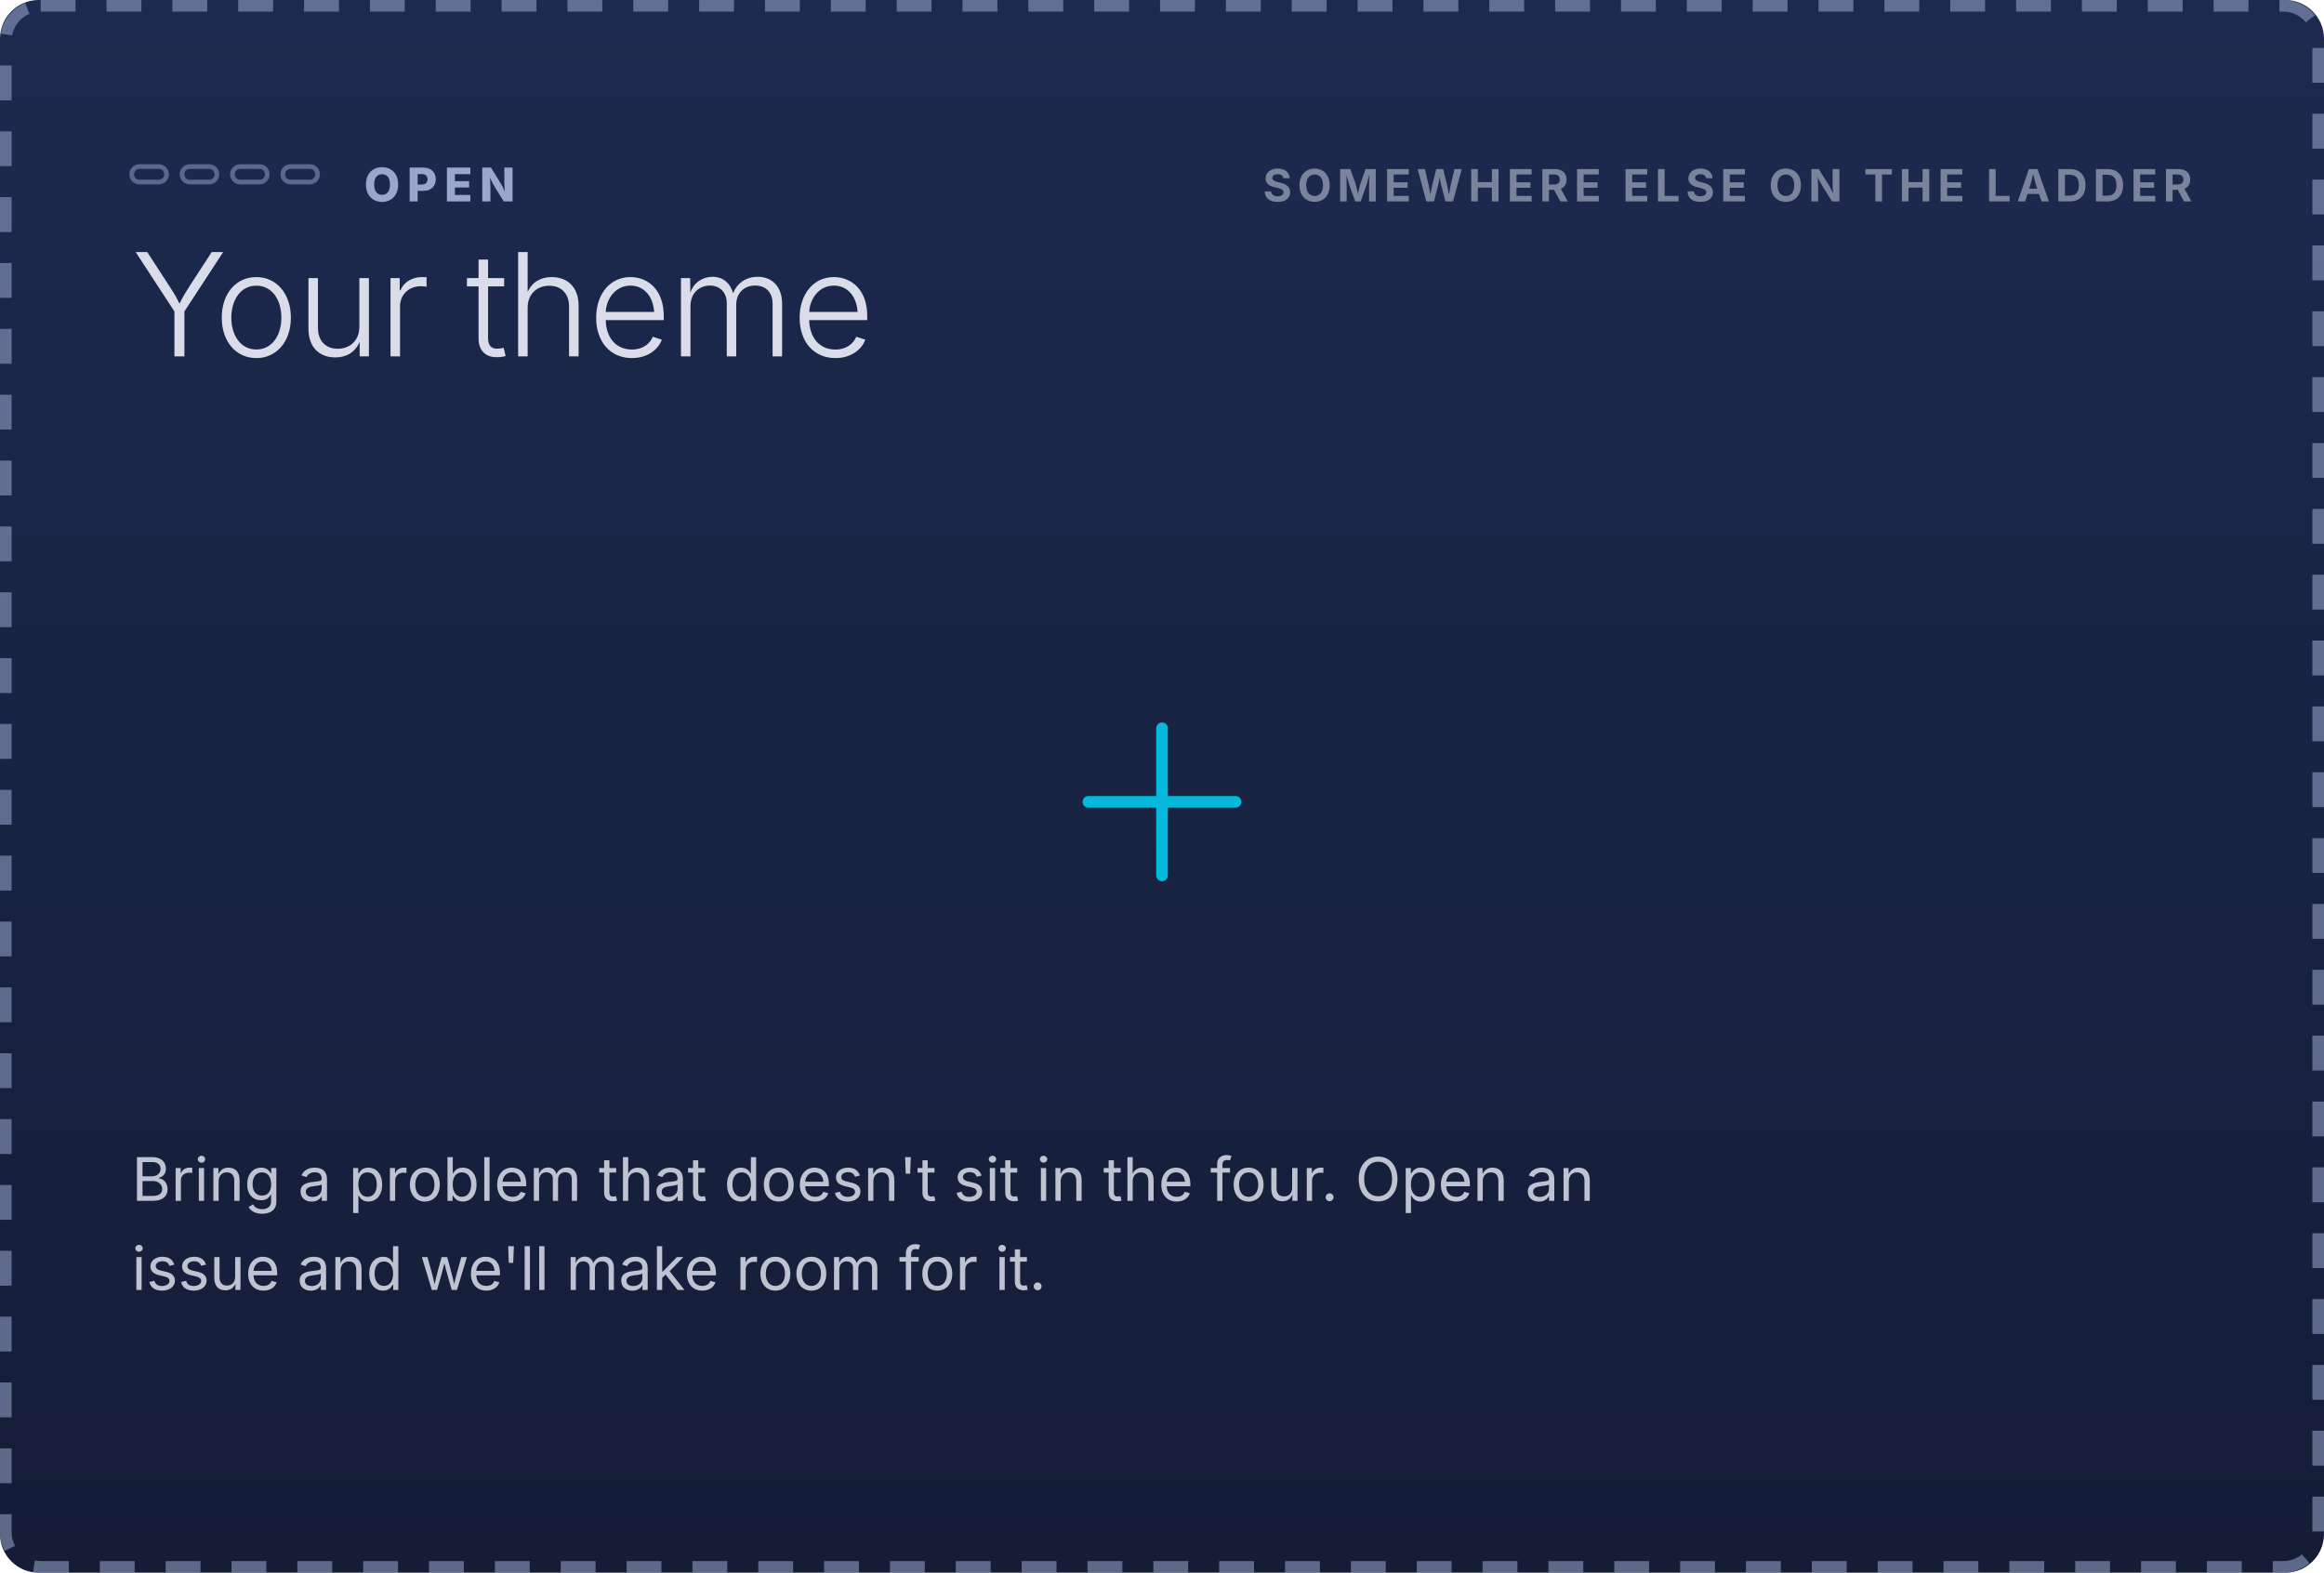
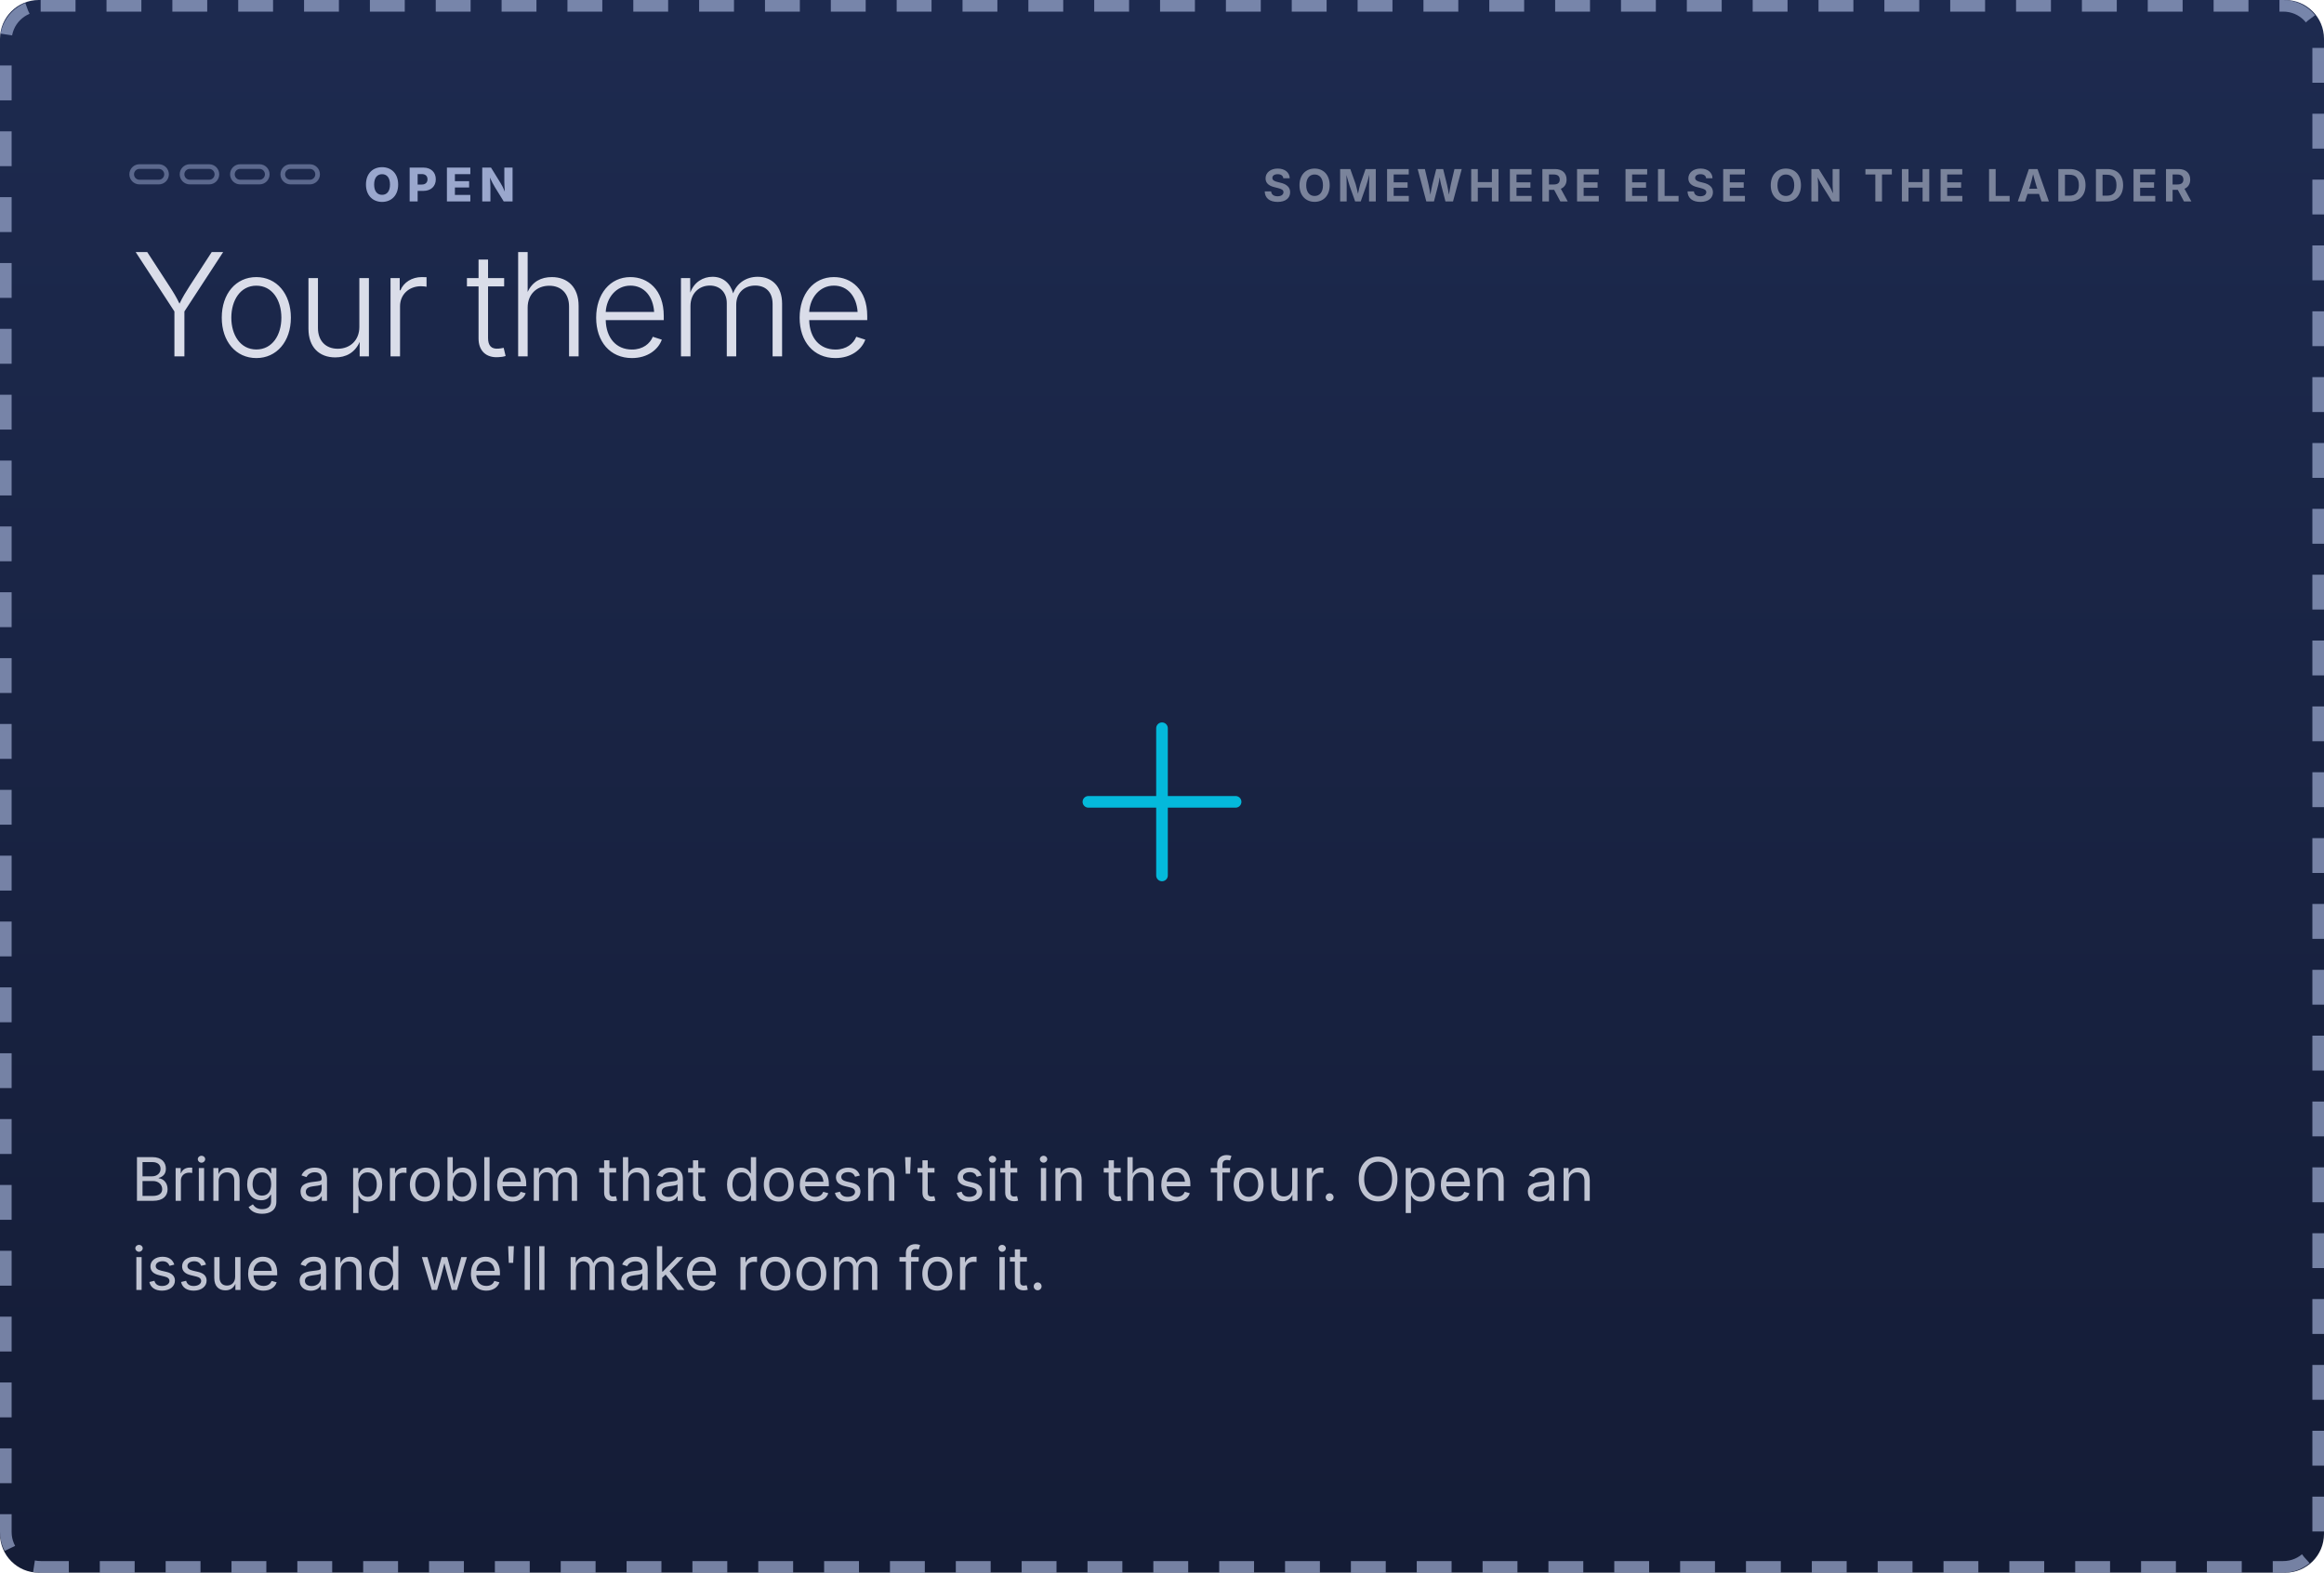
<svg xmlns="http://www.w3.org/2000/svg" viewBox="0 0 600 406" width="600" height="406" font-family="Inter,Helvetica Neue,Arial,sans-serif" role="img" aria-label="An open theme. Bring a problem that doesn't sit in the four. Open an issue and we'll make room for it.">
  <defs>
    <linearGradient id="open1" x1="0" y1="0" x2="0" y2="1">
      <stop offset="0" stop-color="#1D2A4F" />
      <stop offset="1" stop-color="#141C36" />
    </linearGradient>
  </defs>
  <rect width="600" height="406" rx="10" fill="url(#open1)" />
-   <rect x="1.5" y="1.5" width="597" height="403" rx="9" fill="none" stroke="#9AA7CD" stroke-width="3" stroke-dasharray="9 8" opacity=".55" />
+   <rect x="1.5" y="1.5" width="597" height="403" rx="9" fill="none" stroke="#9AA7CD" stroke-width="3" stroke-dasharray="9 8" opacity=".72" />
  <rect x="34" y="43" width="9" height="4" rx="2" fill="none" stroke="#9AA7CD" stroke-width="1.2" opacity=".5" />
  <rect x="47" y="43" width="9" height="4" rx="2" fill="none" stroke="#9AA7CD" stroke-width="1.2" opacity=".5" />
  <rect x="60" y="43" width="9" height="4" rx="2" fill="none" stroke="#9AA7CD" stroke-width="1.2" opacity=".5" />
  <rect x="73" y="43" width="9" height="4" rx="2" fill="none" stroke="#9AA7CD" stroke-width="1.2" opacity=".5" />
  <text x="94" y="52" fill="#9AA7CD" font-size="12" font-weight="800" letter-spacing="1.8">OPEN</text>
  <text x="566" y="52" text-anchor="end" fill="#EEF1FB" font-size="11.5" font-weight="700" letter-spacing="1.4" opacity=".45">SOMEWHERE ELSE ON THE LADDER</text>
  <text x="34" y="92" fill="#EEF1FB" font-size="37" font-weight="300" letter-spacing="-.6" opacity=".9">Your theme</text>
  <g stroke="#00D3F6" stroke-width="3" stroke-linecap="round" opacity=".85">
    <path d="M281.0 207.0 h38 M300.0 188.0 v38" />
  </g>
  <text x="34" y="310" fill="#EEF1FB" font-size="15.5" opacity=".78">Bring a problem that doesn't sit in the four. Open an</text>
  <text x="34" y="333" fill="#EEF1FB" font-size="15.5" opacity=".78">issue and we'll make room for it.</text>
</svg>
